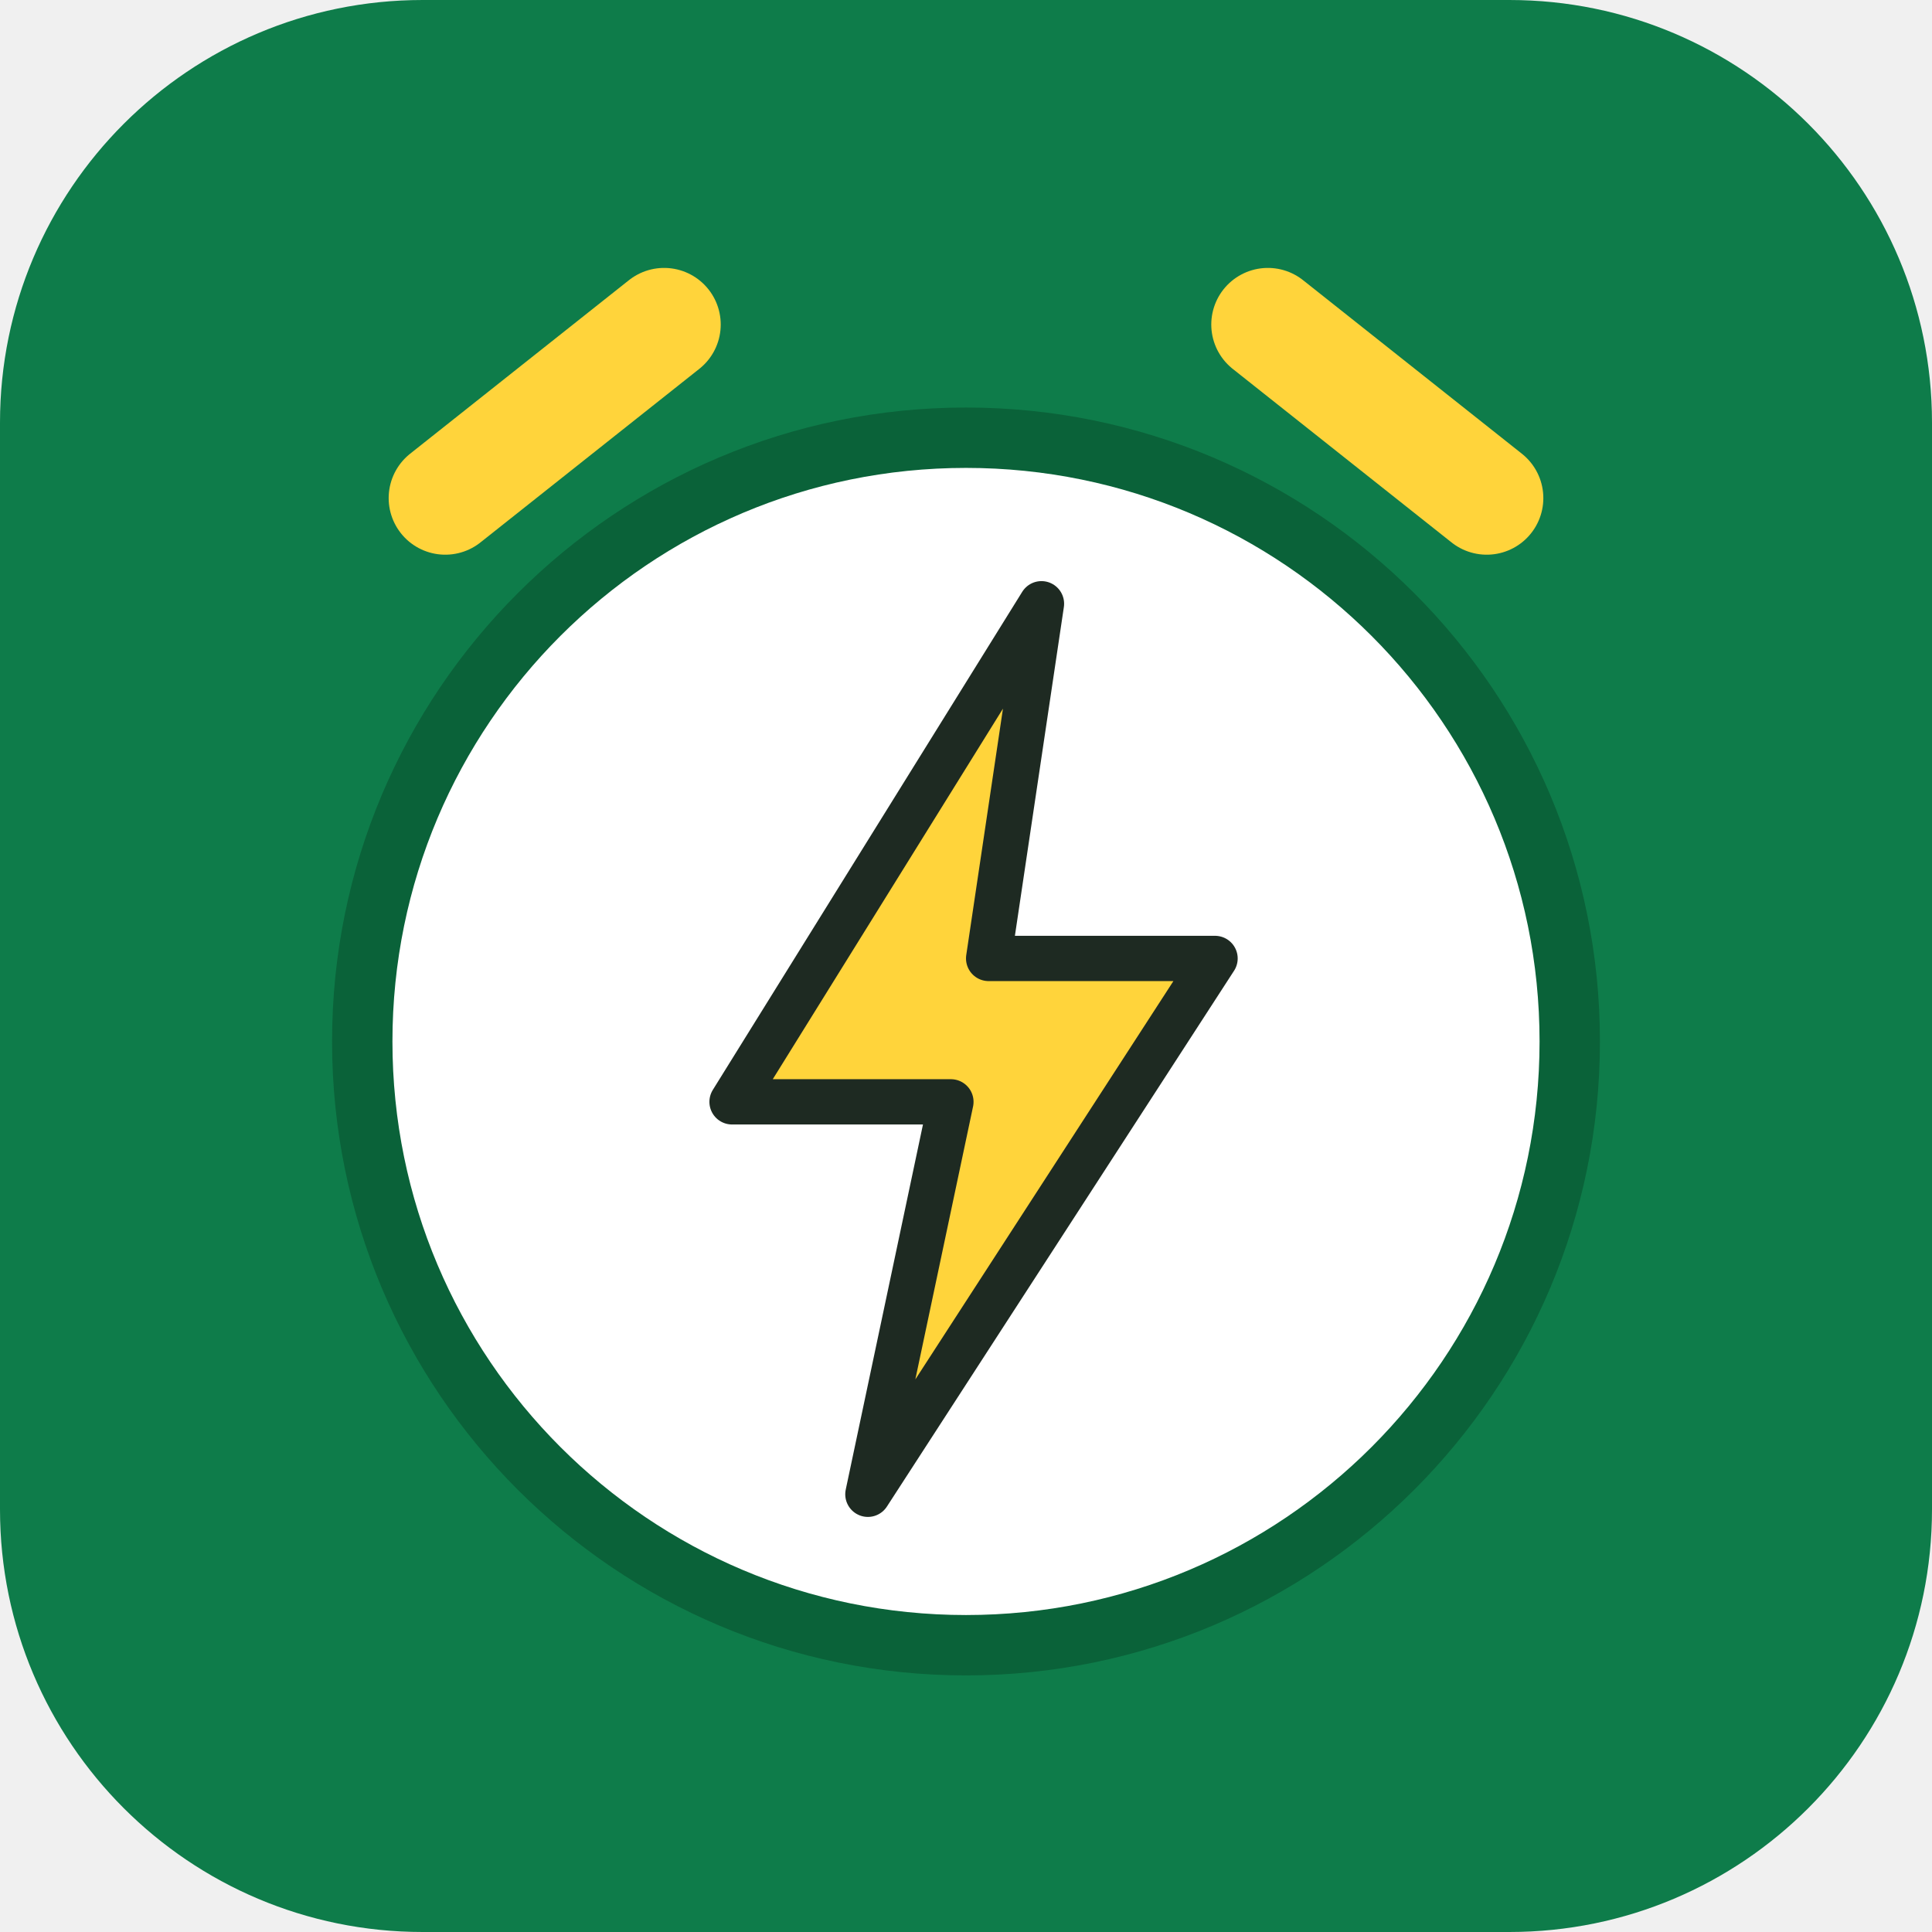
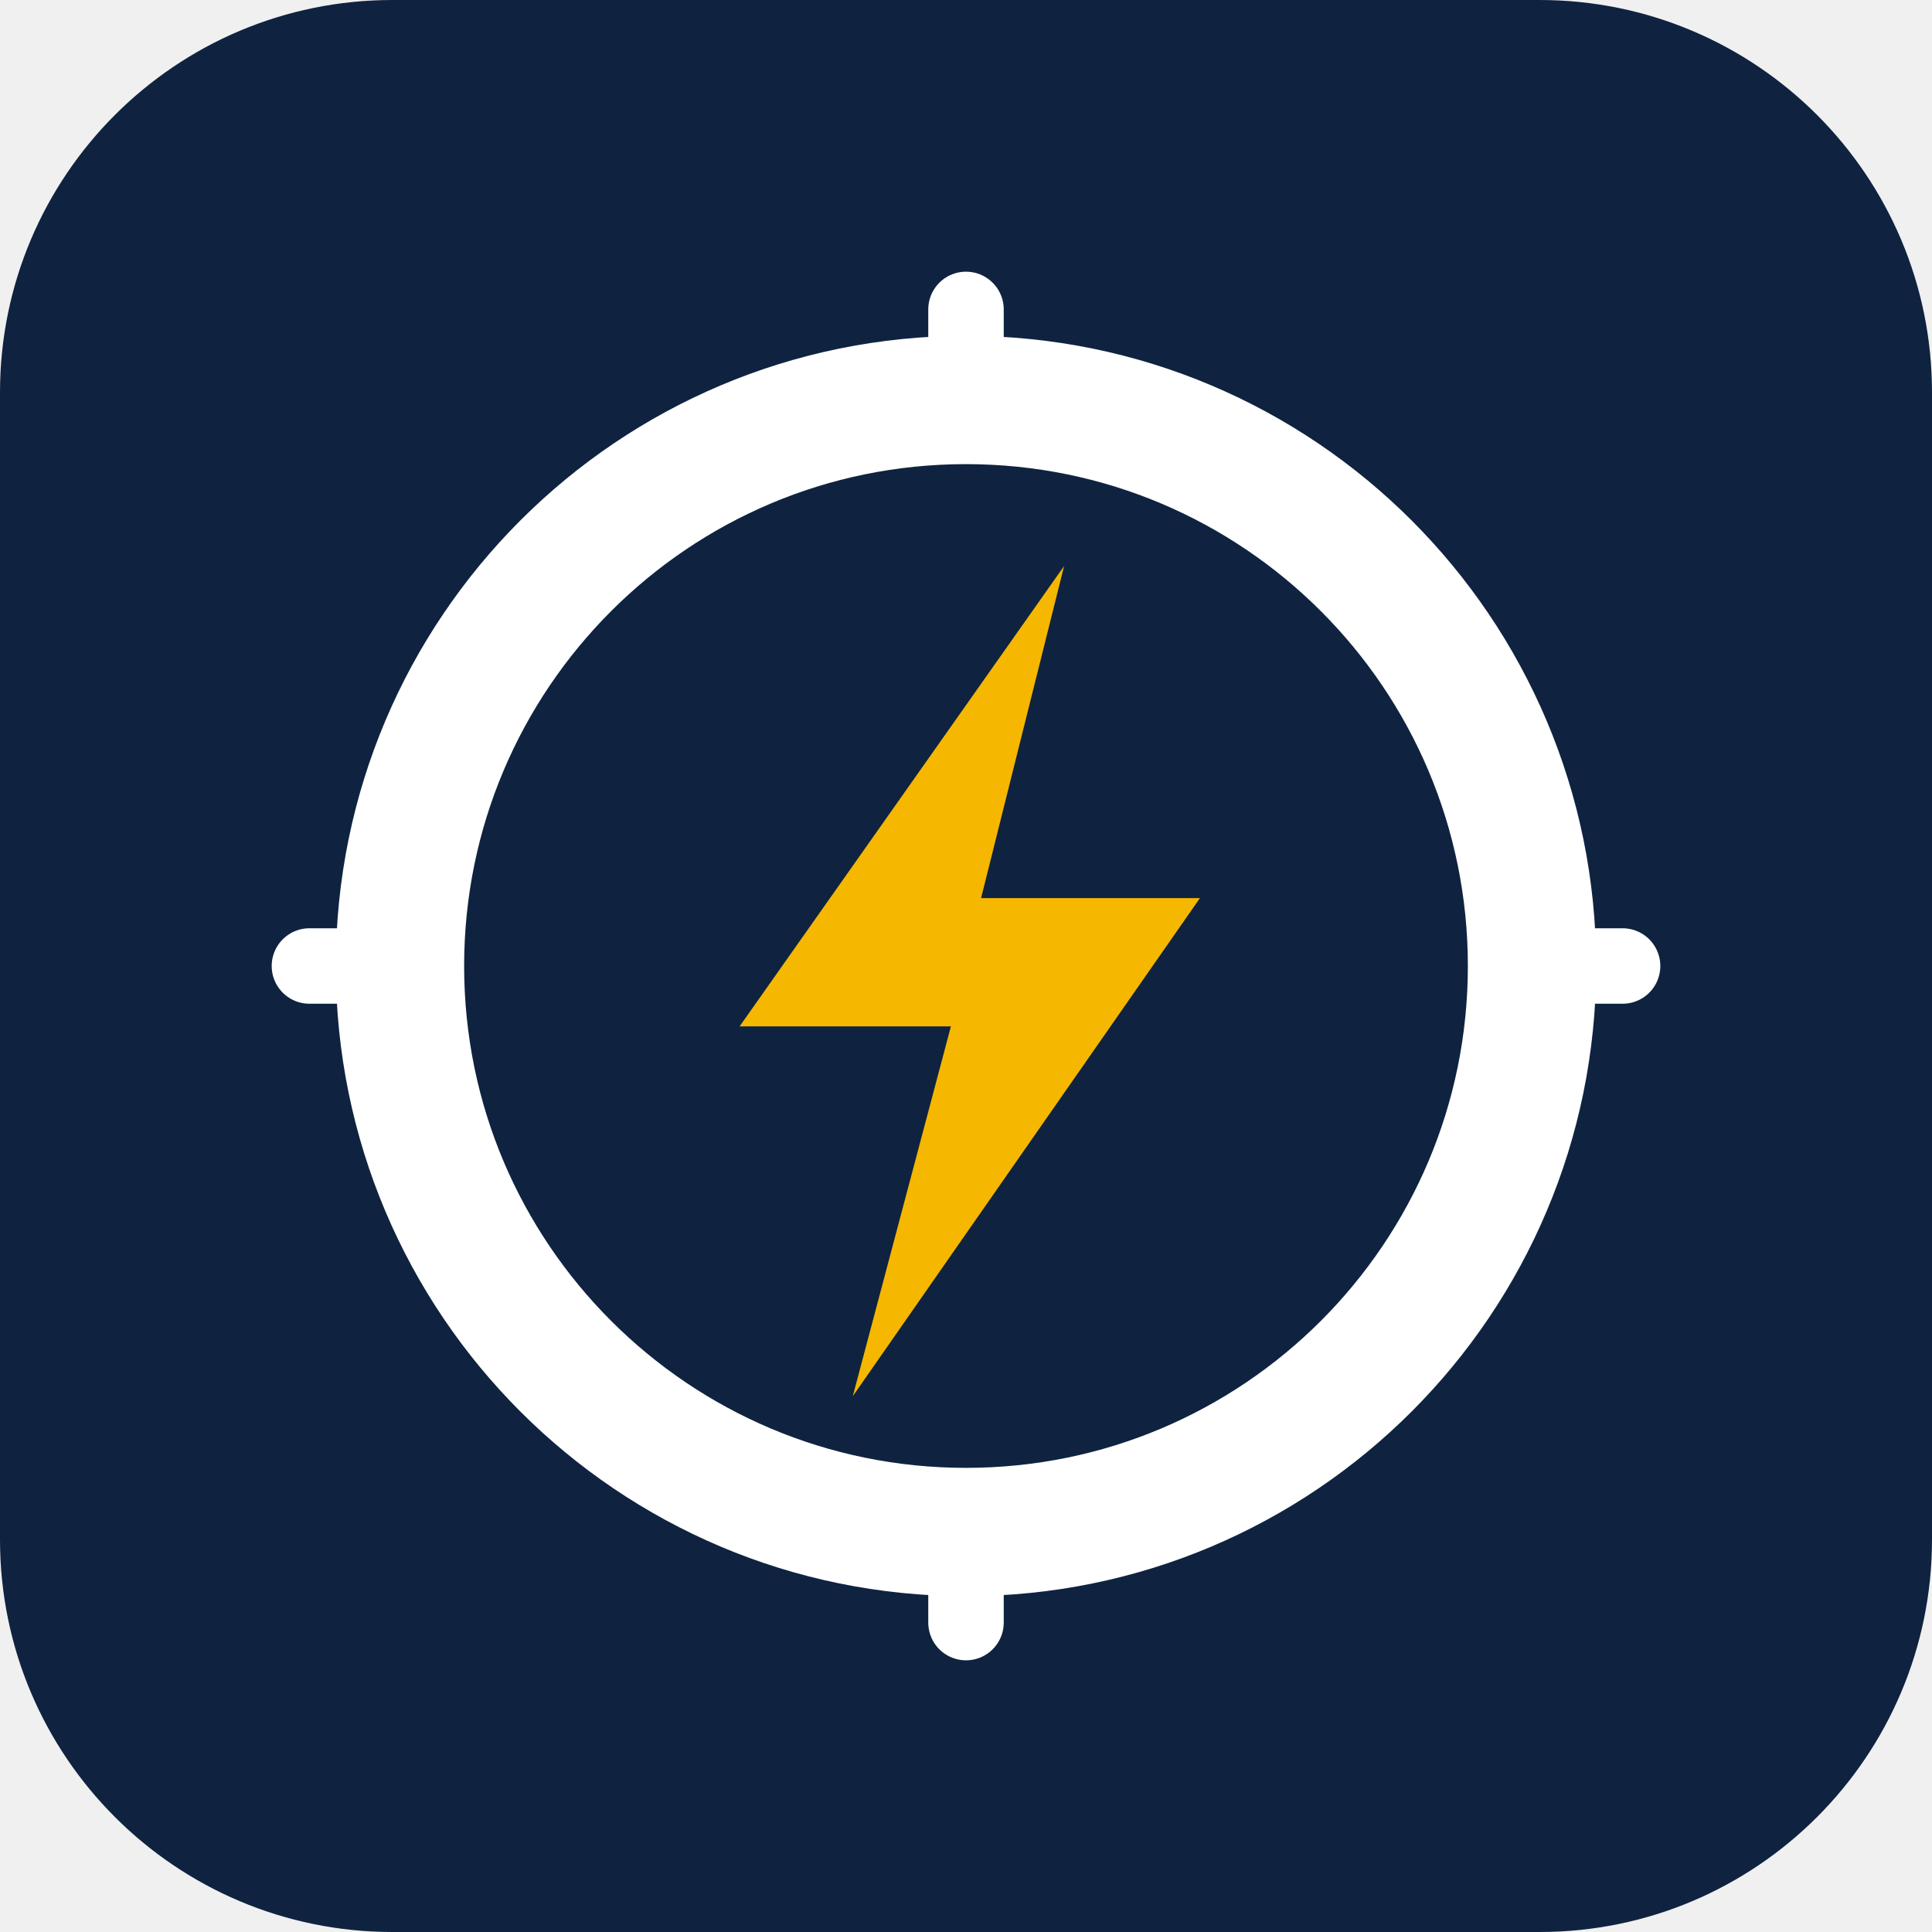
<svg xmlns="http://www.w3.org/2000/svg" viewBox="0 0 512 512">
-   <rect width="512" height="512" rx="112" fill="#0e7c4a" />
-   <circle cx="256" cy="276" r="160" fill="#fff" />
-   <circle cx="256" cy="276" r="160" fill="none" stroke="#0a6239" stroke-width="16" />
-   <path d="M118 132l58-46M394 132l-58-46" stroke="#ffd43b" stroke-width="30" stroke-linecap="round" />
-   <path d="M276 160l-82 132h58l-22 104 92-142h-60z" fill="#ffd43b" stroke="#1e2a22" stroke-width="12" stroke-linejoin="round" />
+   <rect width="512" height="512" rx="104" fill="#0F2340" />
+   <circle cx="256" cy="256" r="150" fill="none" stroke="#fff" stroke-width="34" />
+   <g stroke="#fff" stroke-width="20" stroke-linecap="round">
+     <path d="M256 82v26M430 256h-26M256 430v-26M82 256h26" />
+   </g>
+   <path d="M282 150 196 272h56l-26 98 92-132h-58z" fill="#F5B700" />
</svg>
